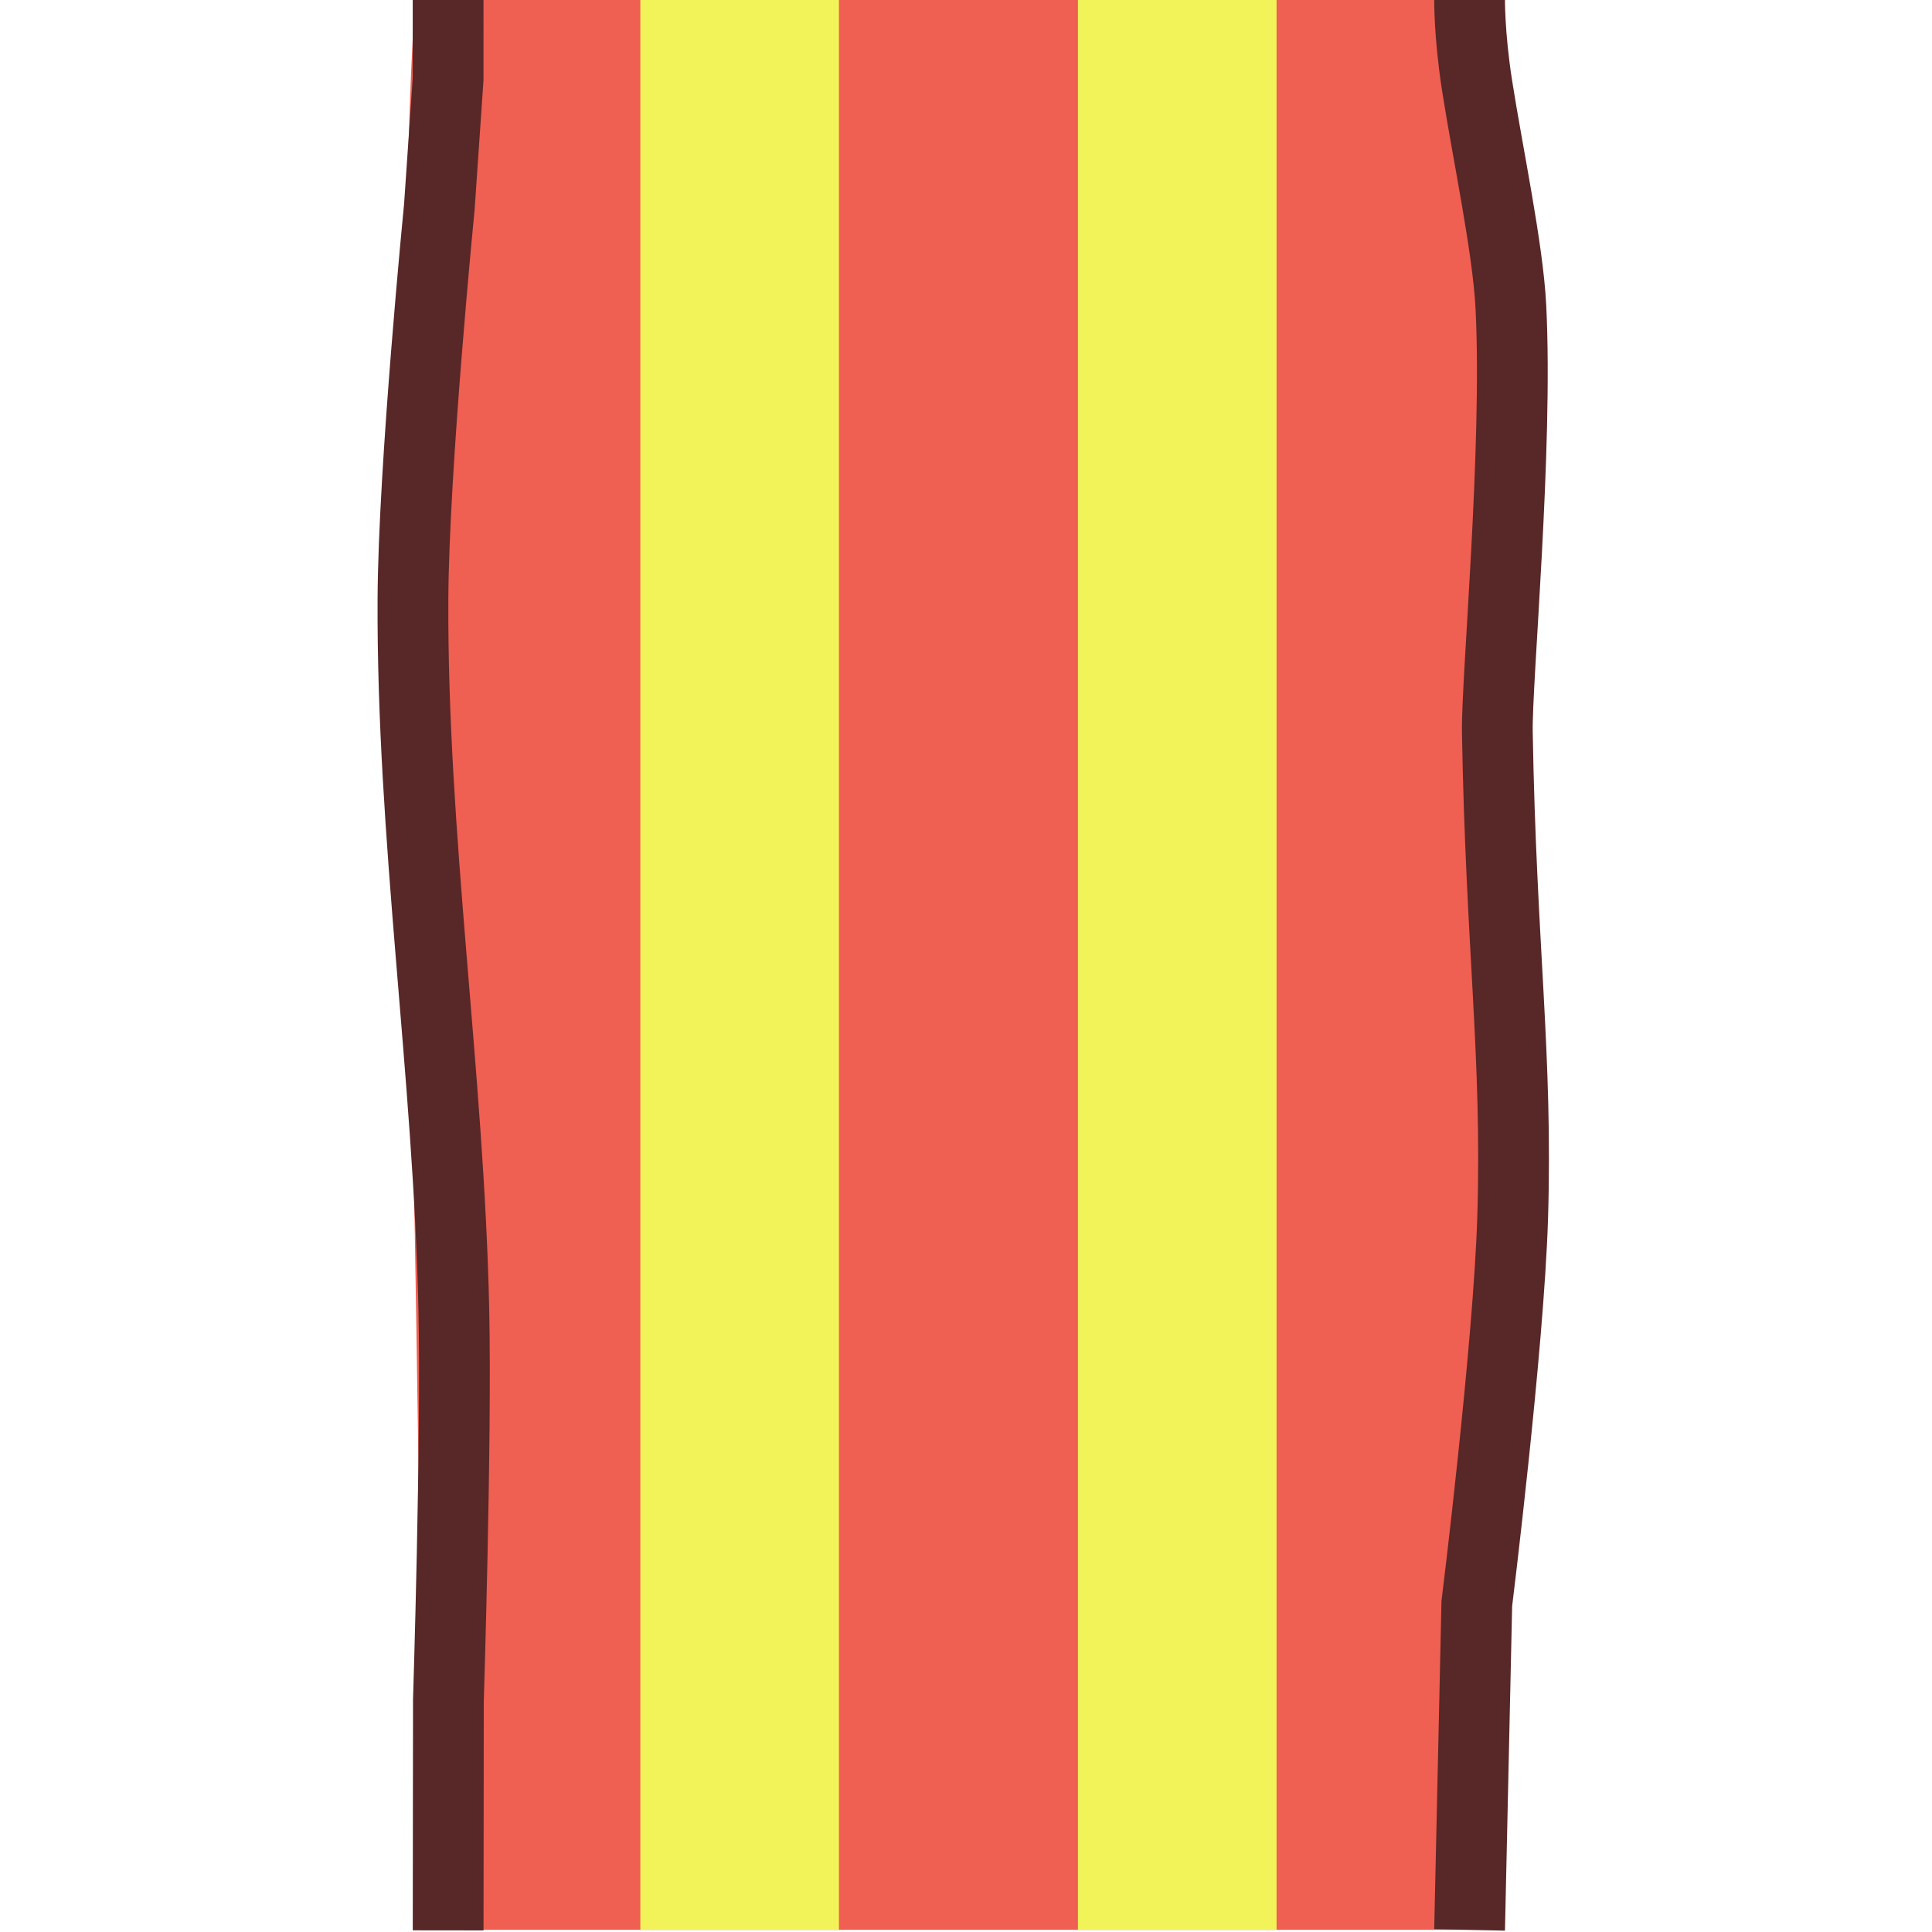
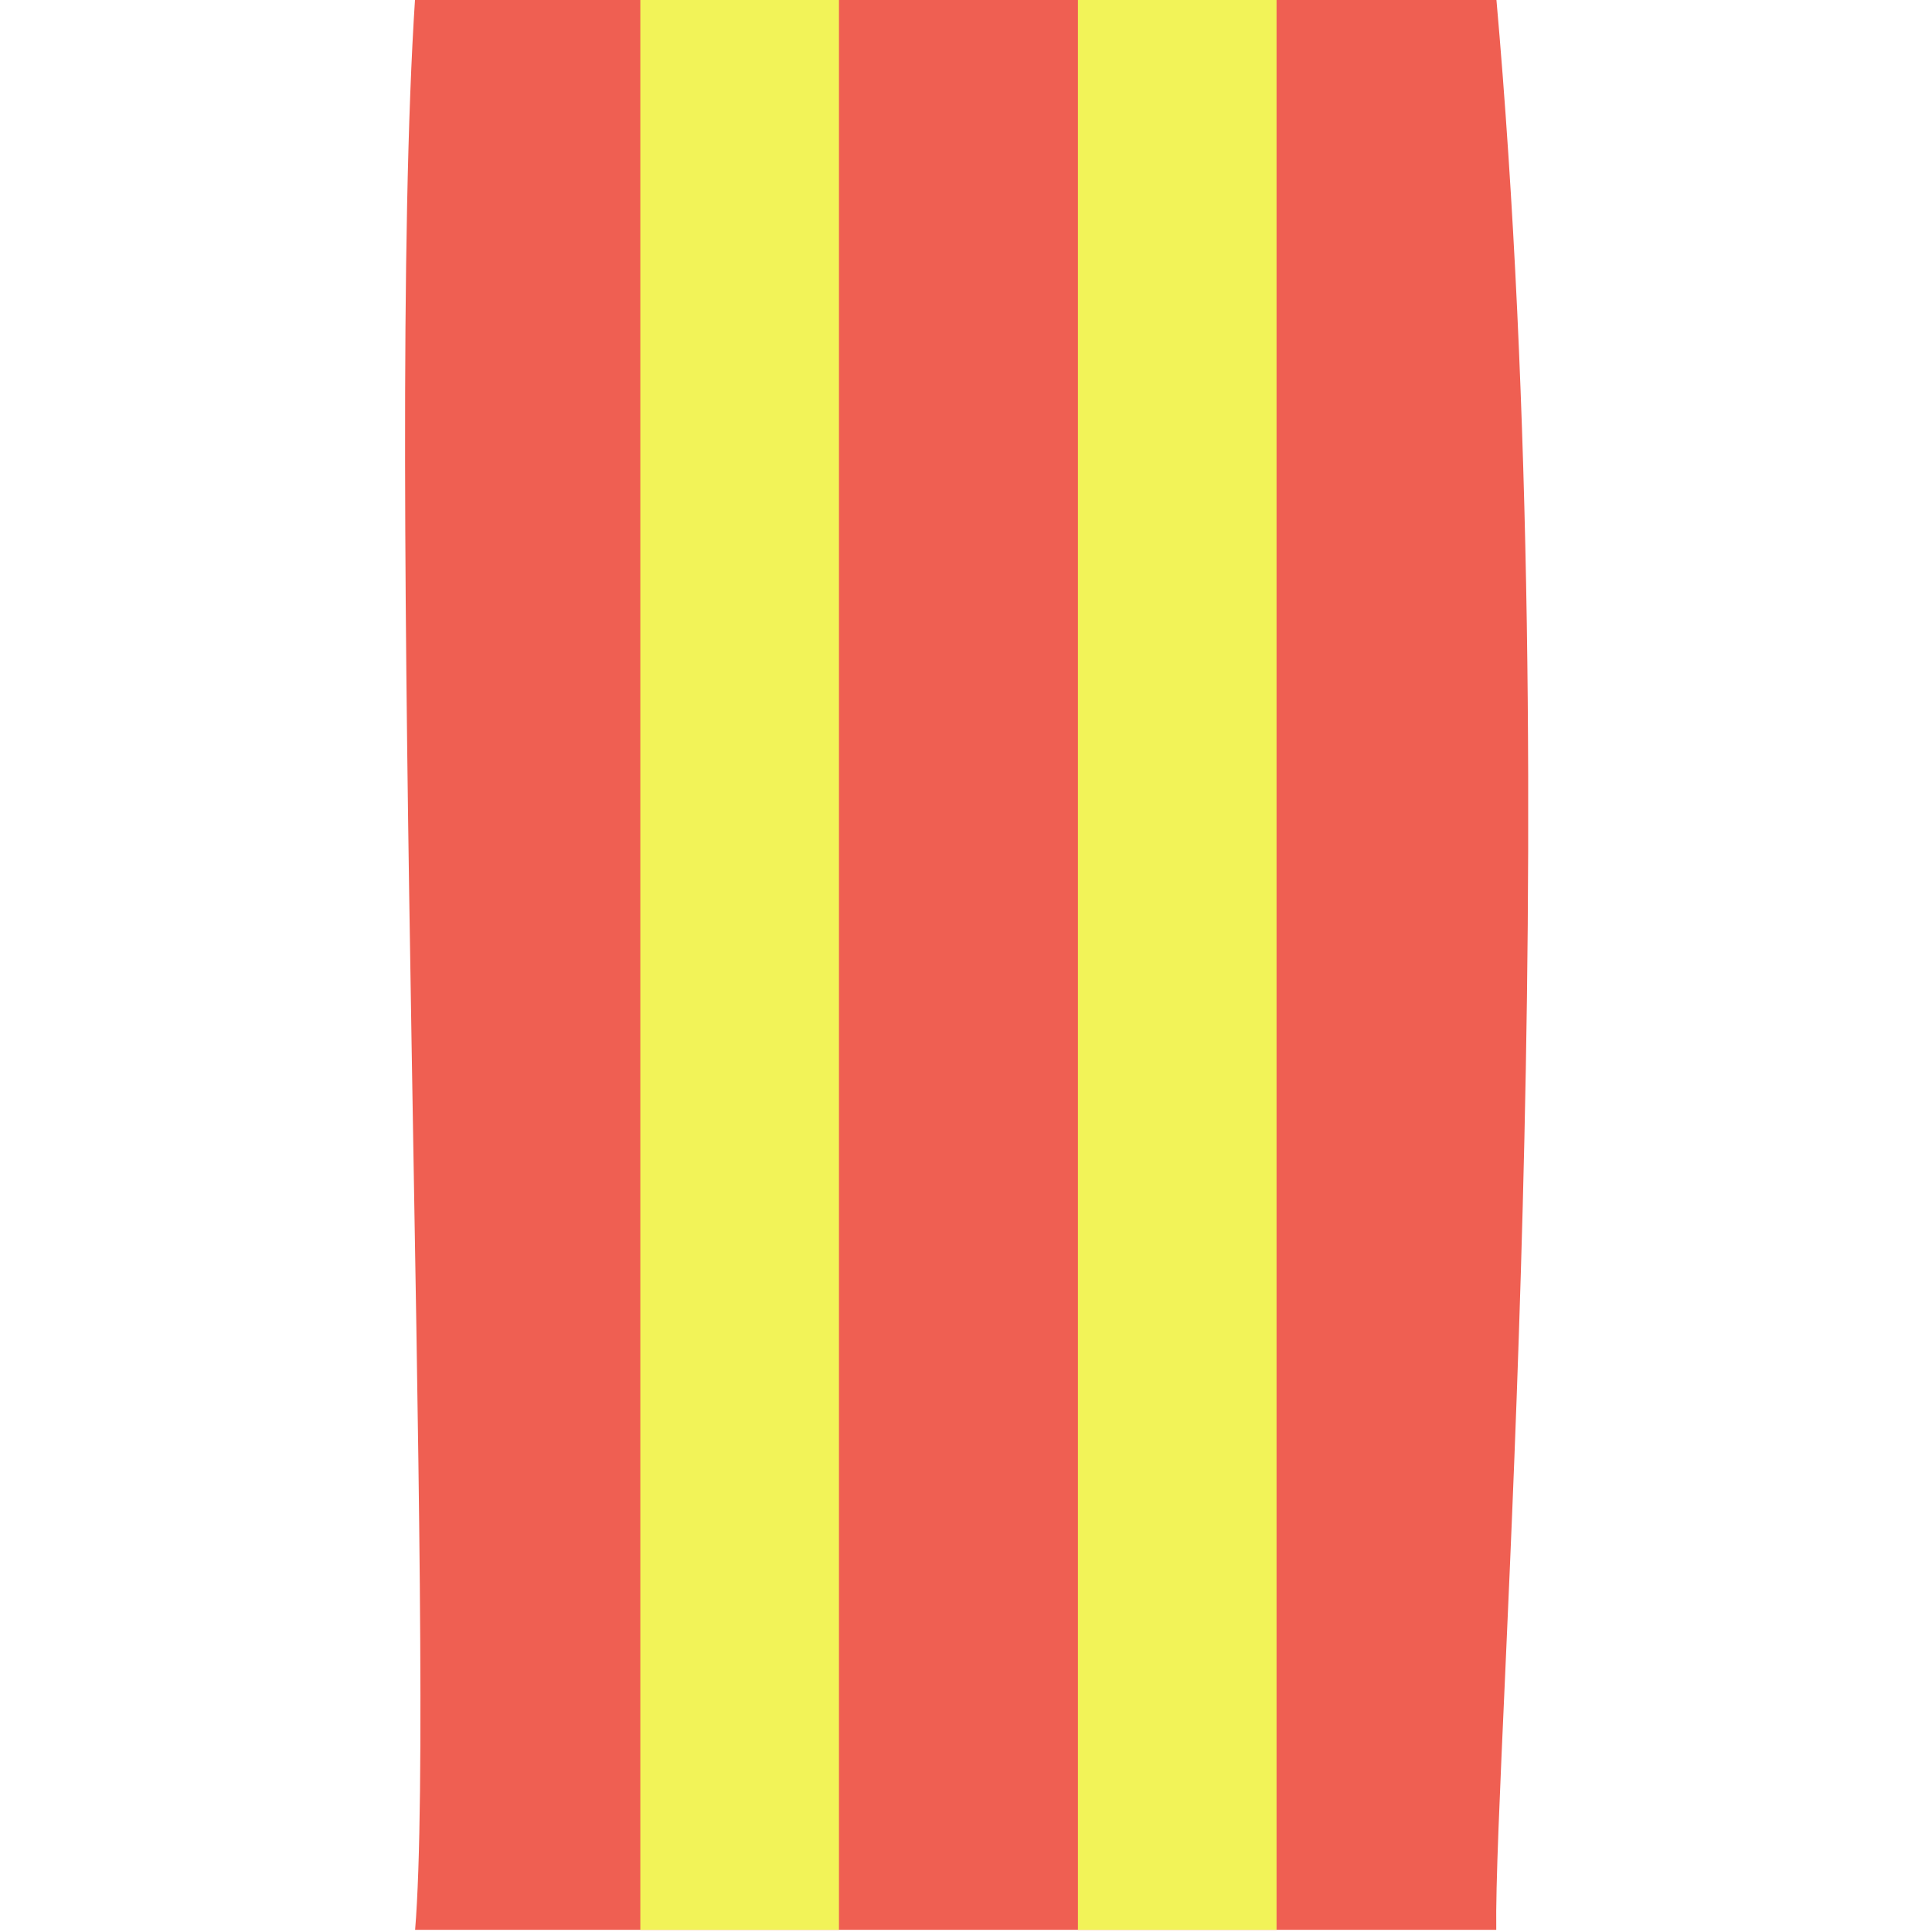
<svg xmlns="http://www.w3.org/2000/svg" width="80" height="80" version="1.1" id="svg6" xml:space="preserve">
  <defs id="defs6" />
  <path d="m 17.189,79.911 h 44.768 c -0.113,-7.416 3.035,-45.78 0,-80 H 17.189 c -1.281,19.445 0.888,69.192 0,80 z" style="fill:#ef5f52;fill-opacity:1;stroke:#212532;stroke-width:0" id="path17-6-7" />
  <rect style="fill:#f2f358;fill-opacity:1;stroke:#5b5728;stroke-width:0;stroke-linecap:round;stroke-linejoin:round;stroke-dasharray:none;stroke-opacity:1" id="rect6-8-5-8" width="80" height="8.224" x="-0.089" y="-52.859" transform="rotate(90)" />
-   <path d="m 18.555,-0.089 4.8e-4,3.361 -0.363,5.287 c 0,0 -1.067,10.816 -1.093,16.242 -0.048,9.831 1.479,19.615 1.693,29.444 0.117,5.383 -0.225,16.15 -0.225,16.15 l -0.011,9.537 m 42.296,-0.021 0.299,-13.506 c 0,0 1.321,-10.643 1.485,-15.996 0.204,-6.7 -0.482,-11.192 -0.635,-20.1 -0.036,-2.124 0.857,-11.739 0.561,-17.602 -0.124,-2.45 -0.962,-6.353 -1.402,-9.181 -0.332,-2.133 -0.308,-3.616 -0.308,-3.616" style="fill:#66c487;fill-opacity:0;stroke:#582727;stroke-width:2.93;stroke-linecap:butt;stroke-dasharray:none;stroke-opacity:1" id="path17-2-8" />
  <rect style="fill:#f2f358;fill-opacity:1;stroke:#5b5728;stroke-width:0;stroke-linecap:round;stroke-linejoin:round;stroke-dasharray:none;stroke-opacity:1" id="rect6-8-5" width="80" height="8.224" x="-0.089" y="-34.739" transform="rotate(90)" />
</svg>
